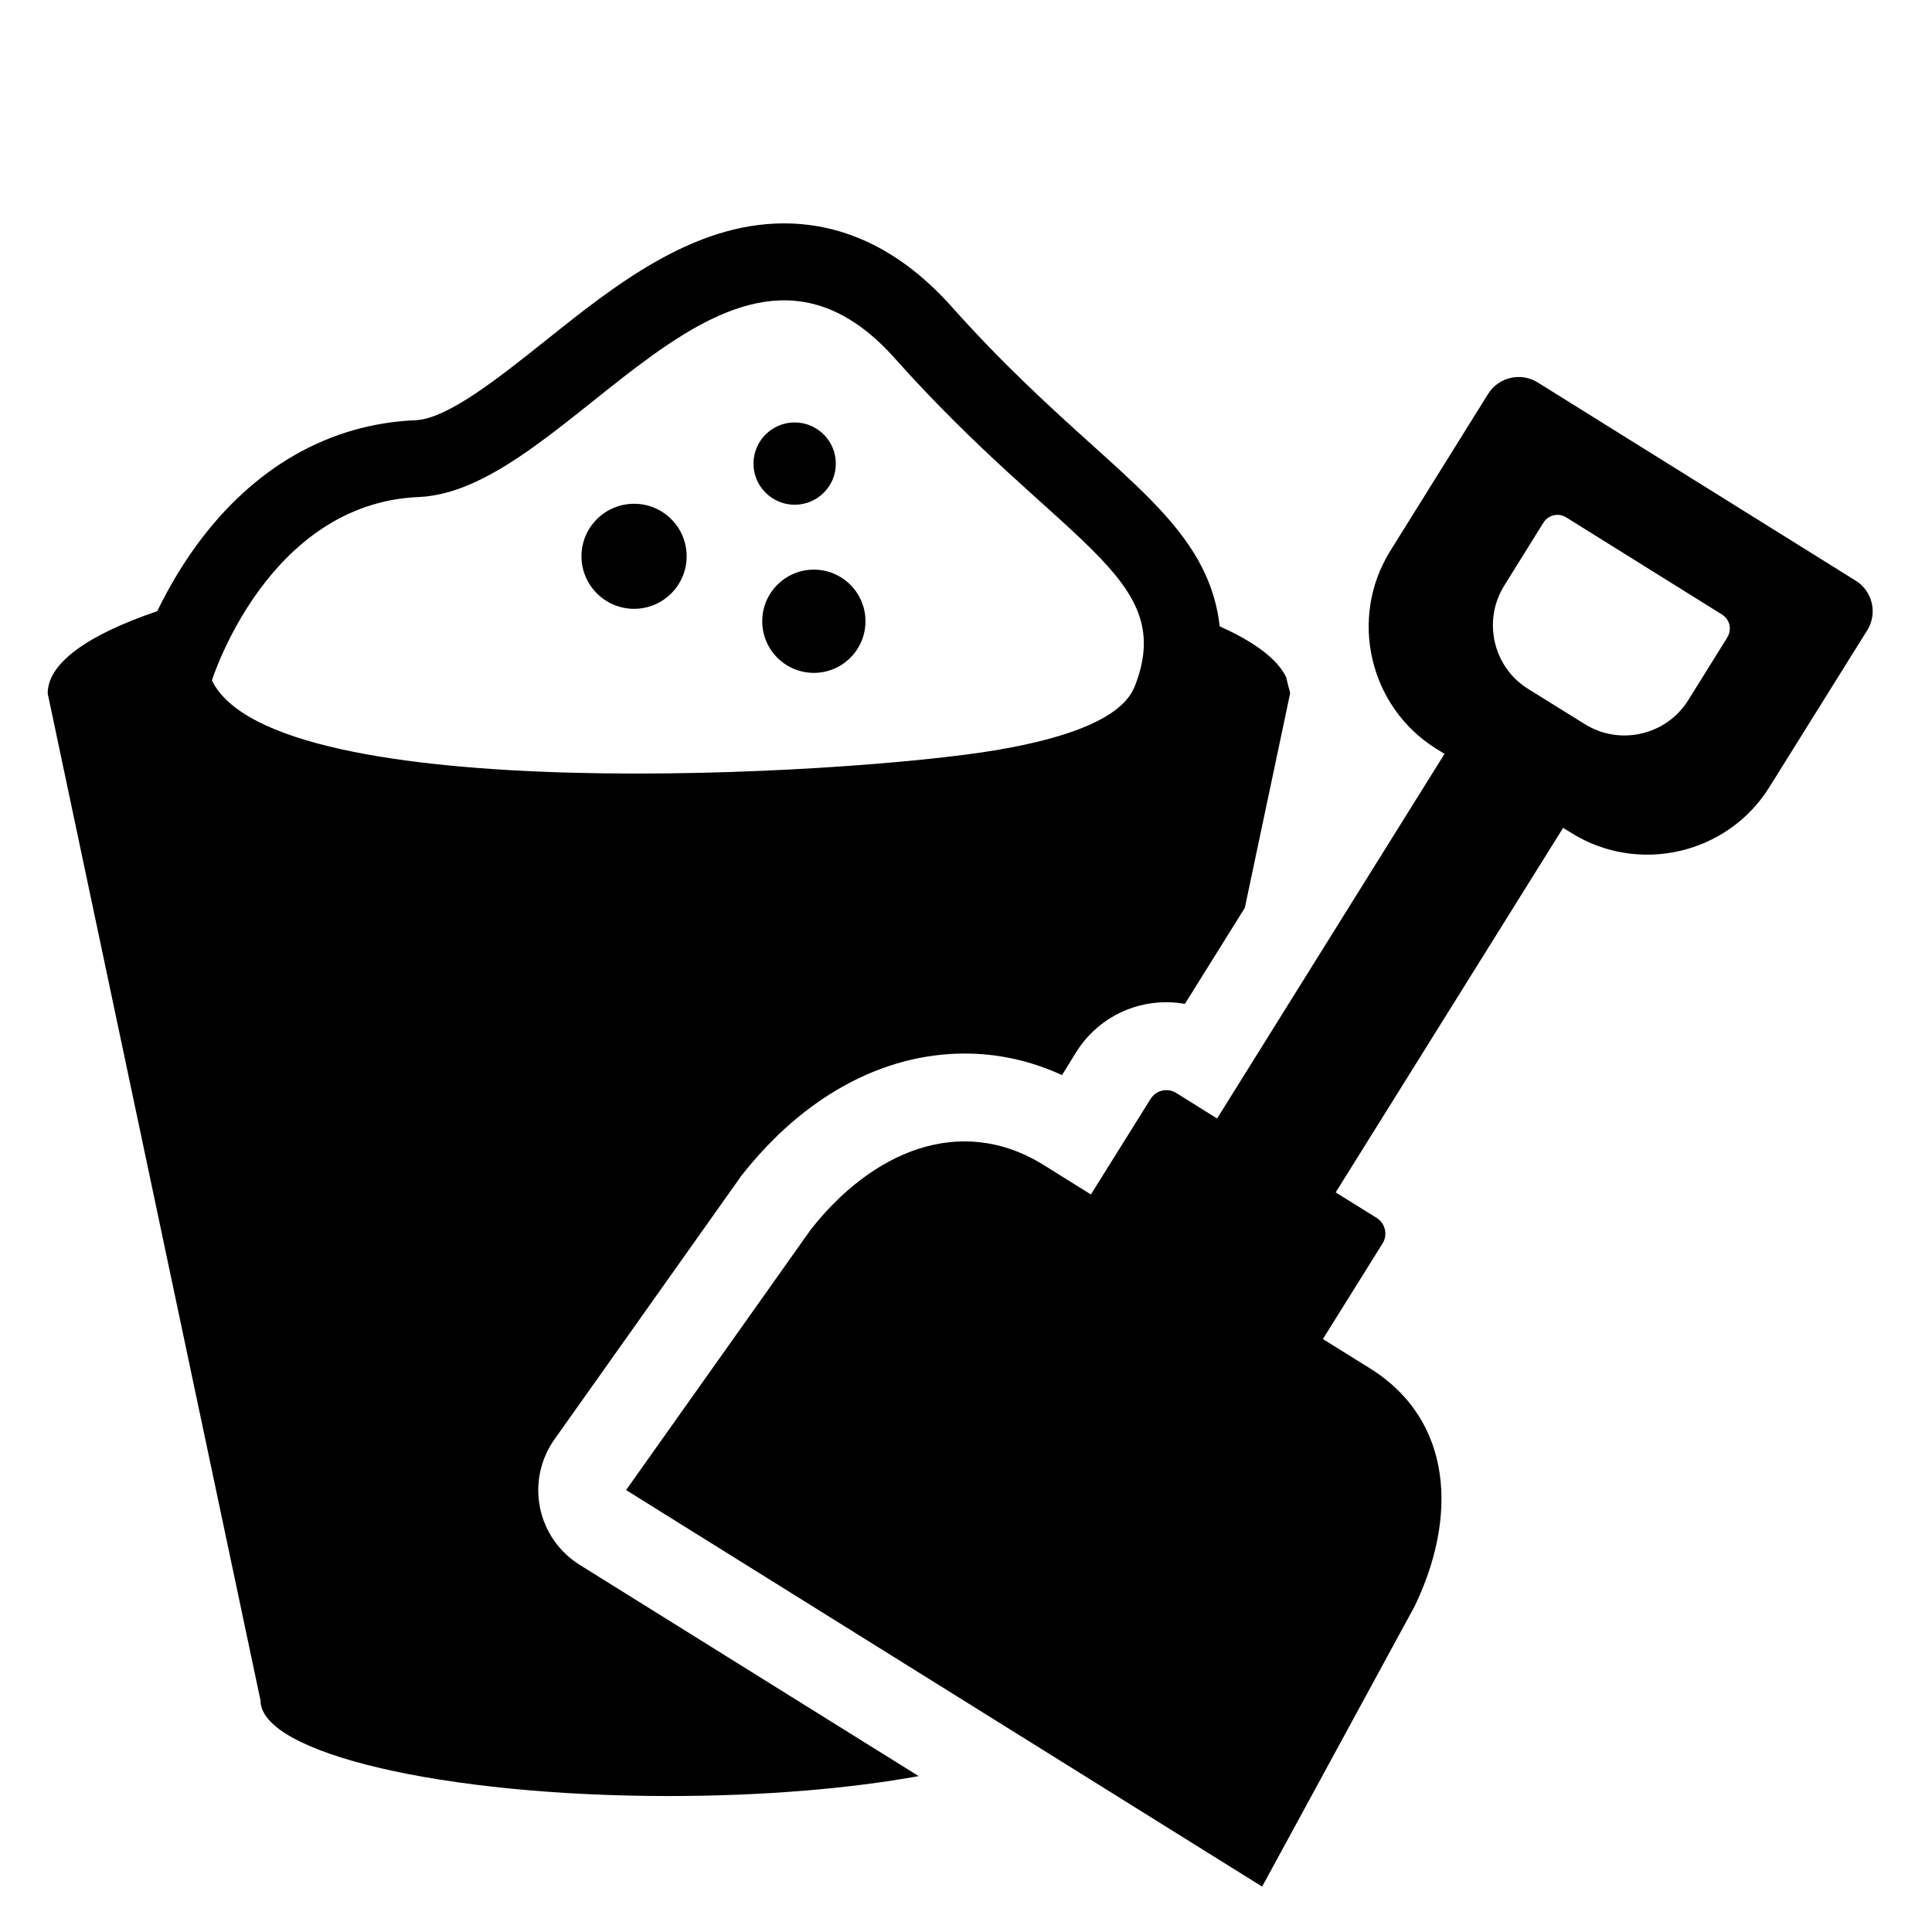
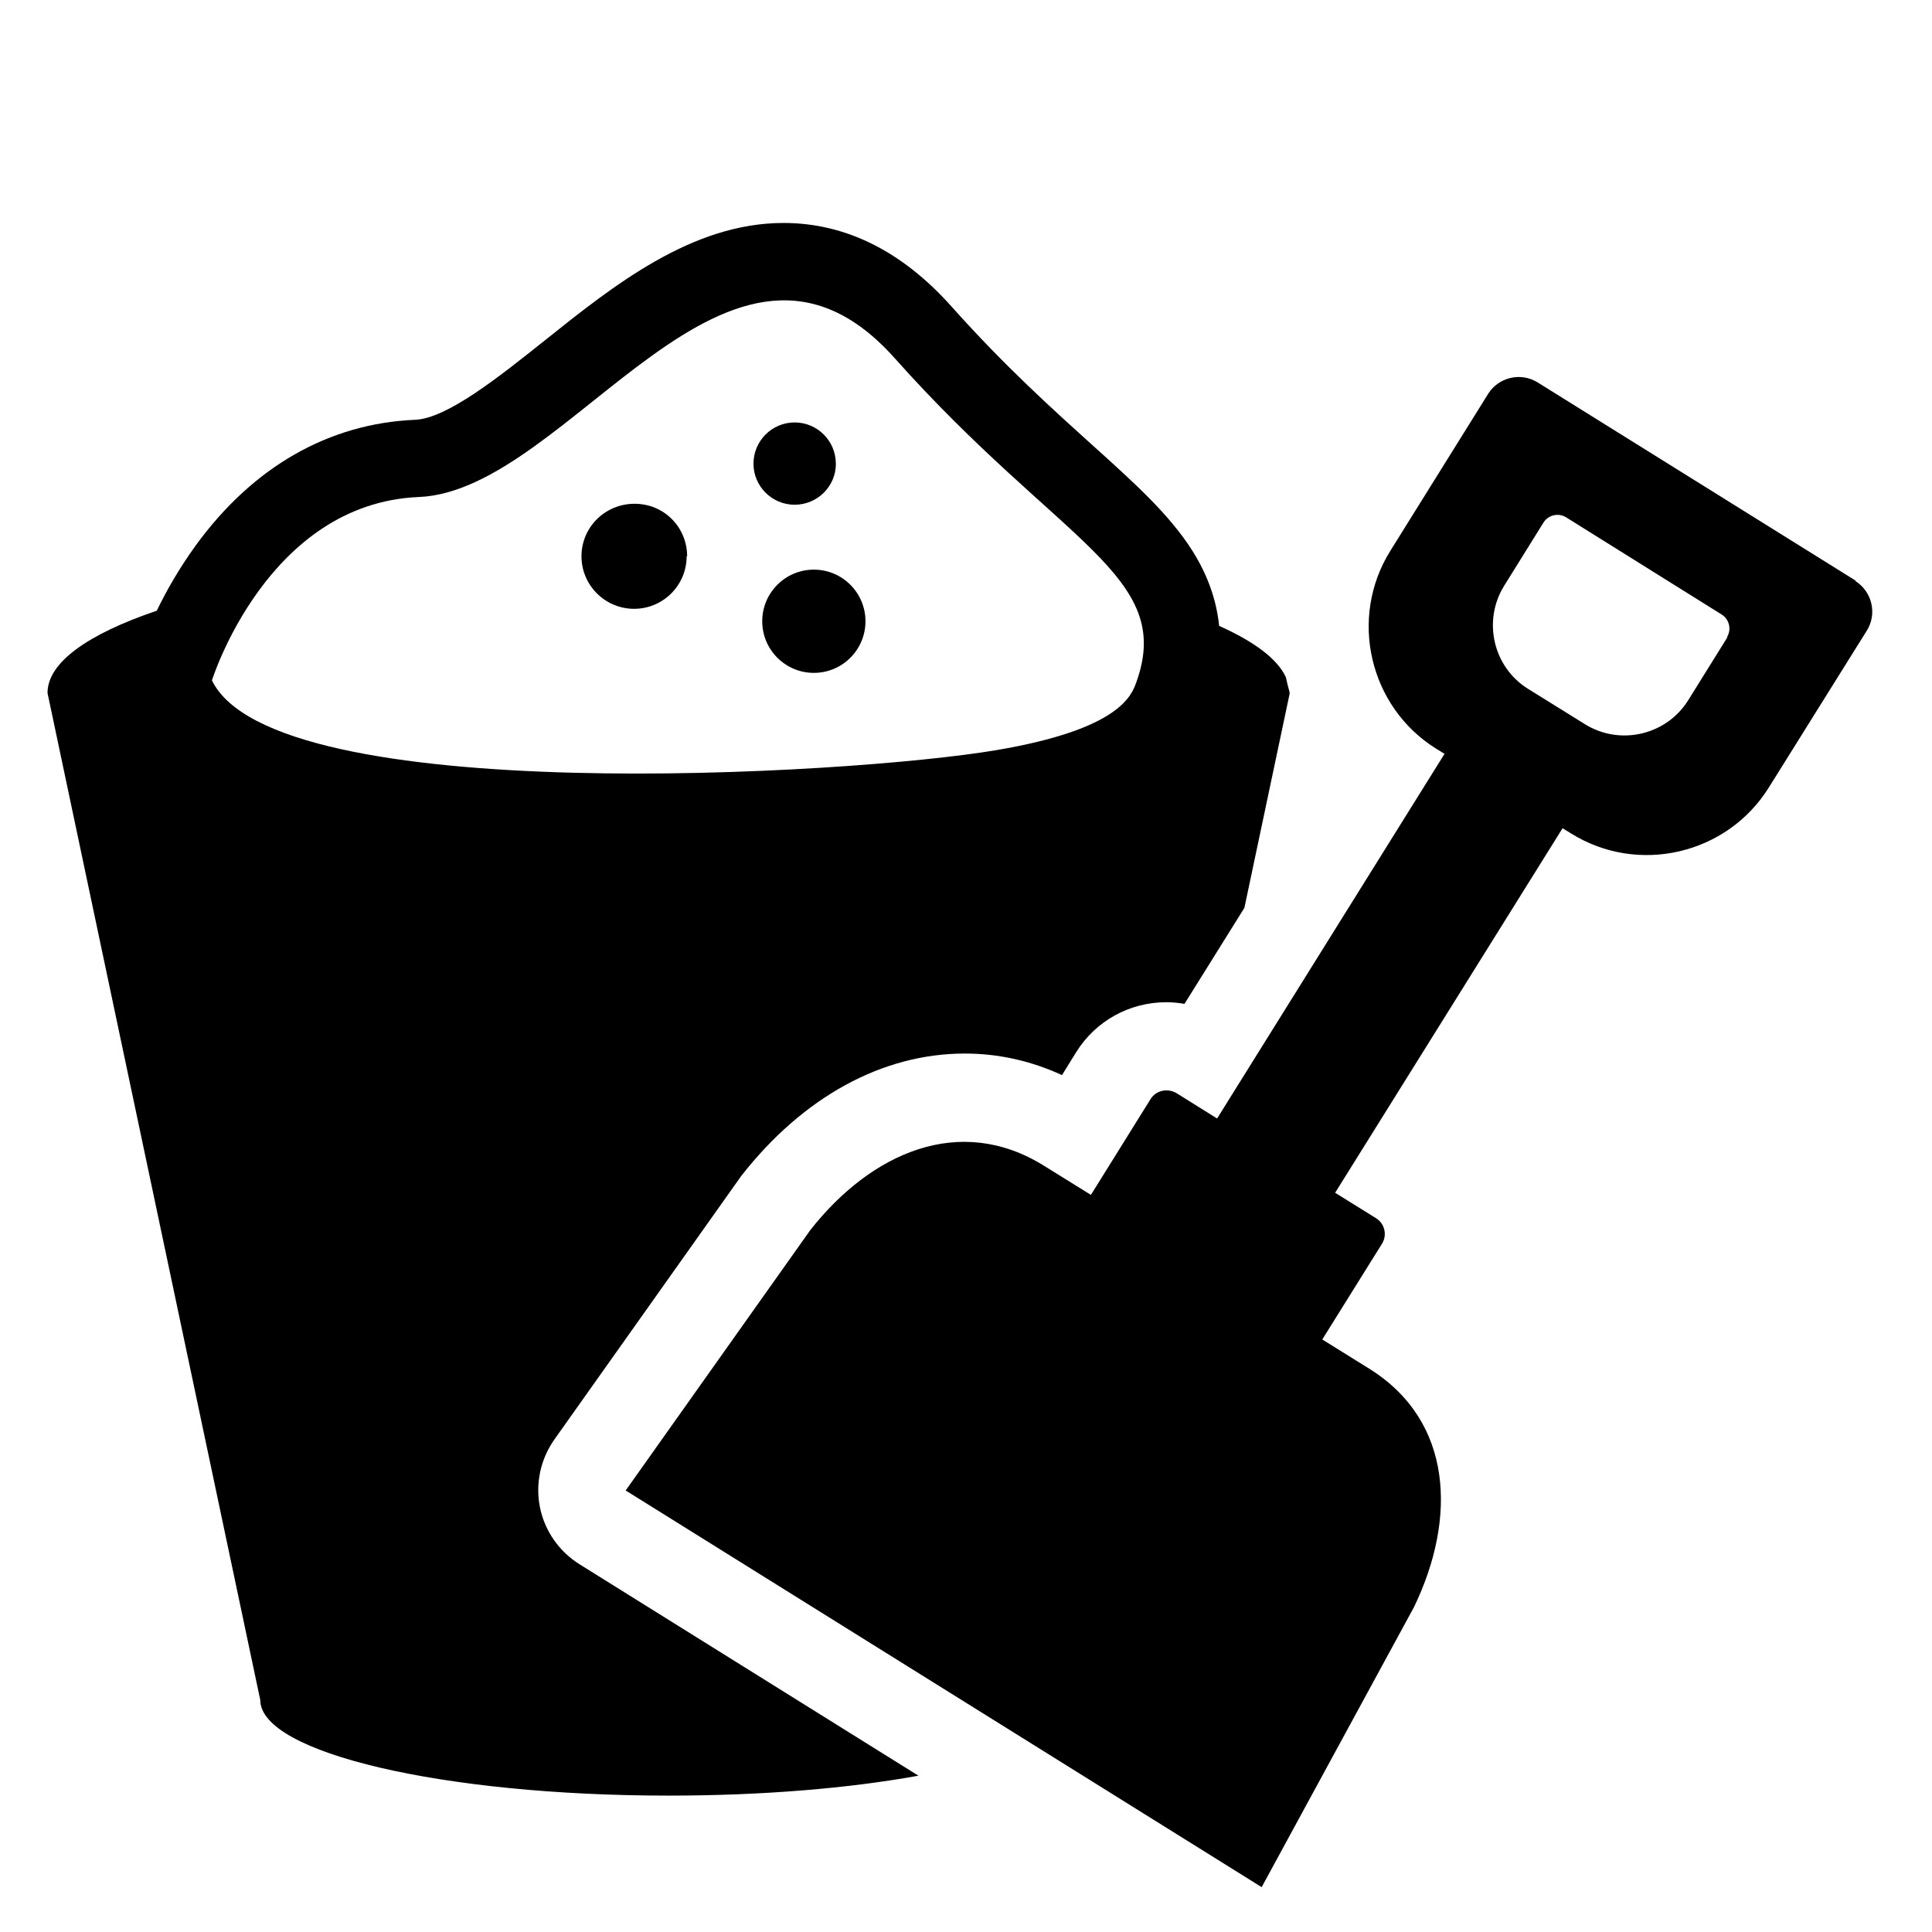
<svg xmlns="http://www.w3.org/2000/svg" width="32" height="32" viewBox="0 0 32 32">
-   <path d="M11.373 9.214c0 .48-.39.87-.87.87s-.872-.39-.872-.87.39-.87.872-.87.87.39.87.87zM14.335 10.29c0 .472-.383.855-.855.855s-.855-.383-.855-.855.383-.855.855-.855.855.383.855.855zM13.844 7.68c0 .376-.306.68-.682.68s-.682-.305-.682-.68c0-.378.306-.683.682-.683s.682.306.682.682zM30.74 9.62l-5.272-3.286c-.277-.173-.646-.088-.82.19l-1.62 2.6c-.693 1.11-.35 2.584.758 3.276l.14.086-3.767 6.04-.68-.425c-.143-.087-.33-.044-.42.098l-.99 1.585-.776-.484c-1.387-.866-2.86-.218-3.867 1.07l-3.056 4.31 10.535 6.568 2.524-4.64c.712-1.472.646-3.08-.74-3.945l-.778-.484.99-1.586c.087-.142.044-.33-.098-.42l-.68-.423 3.767-6.038.14.086c1.11.692 2.584.35 3.276-.76l1.622-2.6c.173-.277.088-.646-.19-.82zm-2.128.934l-.65 1.044c-.362.58-1.132.758-1.712.396l-.94-.584c-.58-.36-.757-1.13-.395-1.71l.65-1.045c.08-.127.248-.165.374-.087l2.585 1.612c.127.08.165.247.087.373z" />
-   <path d="M8.944 24.97c-.08-.394.008-.803.24-1.13l3.056-4.31c.013-.02.027-.038.04-.056 1.022-1.305 2.335-2.024 3.7-2.024.555 0 1.095.12 1.61.357l.235-.38c.323-.518.882-.827 1.494-.827.103 0 .206.01.307.027l.992-1.59.75-3.55c0-.01-.002-.02-.003-.028-.02-.07-.04-.142-.055-.213l-.005-.024c-.142-.303-.526-.59-1.104-.848-.045-.43-.193-.846-.444-1.243-.38-.6-.95-1.114-1.67-1.763-.643-.58-1.443-1.3-2.317-2.28-.82-.92-1.758-1.388-2.785-1.388-1.52 0-2.817 1.036-3.96 1.95-.757.603-1.613 1.287-2.14 1.31-1.43.06-2.688.778-3.636 2.08-.28.387-.492.767-.644 1.083-1.144.388-1.815.857-1.815 1.363l3.525 16.68c0 .874 3.028 1.582 6.763 1.582 1.56 0 2.994-.123 4.138-.33l-5.616-3.5c-.34-.213-.578-.556-.657-.95zM3.51 11.27s.915-2.934 3.428-3.038 5.145-5.367 7.883-2.297 4.64 3.594 4 5.365c-.08.224-.283.78-2.323 1.125-2.427.41-11.96.972-12.988-1.155z" />
+   <path d="M11.373 9.214c0 .48-.39.87-.87.87s-.872-.39-.872-.87.39-.87.88-.87.87.39.87.87zm2.962 1.076c0 .472-.383.855-.855.855s-.855-.383-.855-.855.383-.855.855-.855.855.383.855.855zm-.49-2.61c0 .376-.307.68-.683.68s-.682-.305-.682-.68c0-.378.306-.683.682-.683s.682.306.682.682zM30.74 9.62l-5.272-3.286c-.277-.173-.646-.088-.82.19l-1.62 2.6c-.693 1.11-.35 2.584.758 3.276l.14.086-3.767 6.04-.68-.425c-.15-.08-.33-.04-.42.1l-.99 1.59-.78-.484c-1.39-.865-2.86-.217-3.87 1.07l-3.056 4.31 10.534 6.57 2.524-4.64c.71-1.473.645-3.08-.74-3.946l-.78-.485.99-1.587c.088-.142.045-.33-.097-.42l-.68-.423 3.767-6.038.14.086c1.11.693 2.584.35 3.276-.76l1.624-2.6c.173-.276.088-.645-.19-.82zm-2.128.934l-.65 1.044c-.362.58-1.132.758-1.712.396l-.94-.584c-.58-.36-.757-1.13-.395-1.71l.65-1.045c.08-.127.248-.165.374-.087l2.58 1.612c.125.08.163.247.085.373z" />
+   <path d="M8.944 24.97c-.08-.394.008-.803.24-1.13l3.056-4.31c.013-.02.027-.038.04-.056 1.022-1.305 2.335-2.024 3.7-2.024.555 0 1.095.12 1.61.357l.235-.38c.323-.518.882-.827 1.494-.827.1 0 .2.01.3.027l.992-1.59.75-3.55c0-.01-.002-.02-.003-.028-.02-.07-.04-.15-.055-.22l-.006-.024c-.14-.303-.526-.59-1.104-.848-.044-.43-.192-.847-.443-1.244-.38-.6-.95-1.114-1.67-1.763-.643-.58-1.443-1.3-2.317-2.28-.82-.92-1.758-1.387-2.785-1.387-1.52 0-2.816 1.035-3.96 1.95-.756.602-1.612 1.286-2.14 1.31-1.43.06-2.687.777-3.635 2.08-.28.386-.494.766-.646 1.082-1.14.387-1.81.857-1.81 1.363l3.524 16.68c0 .875 3.028 1.583 6.763 1.583 1.56 0 2.994-.122 4.138-.33L9.6 25.91c-.34-.212-.58-.555-.658-.95zM3.51 11.27s.915-2.934 3.428-3.038 5.145-5.367 7.883-2.297 4.64 3.594 4 5.365c-.08.224-.28.78-2.32 1.125-2.423.41-11.96.972-12.99-1.155z" />
</svg>
